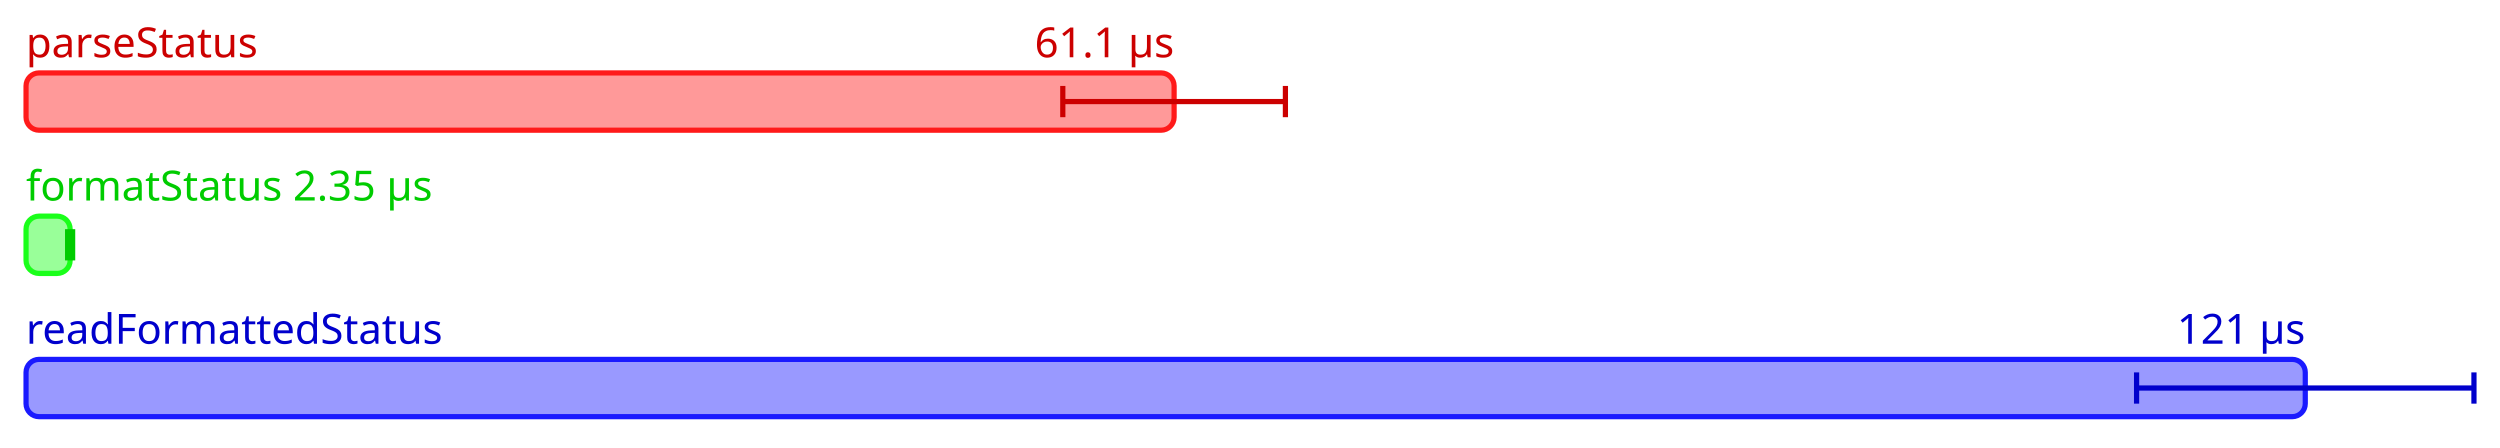
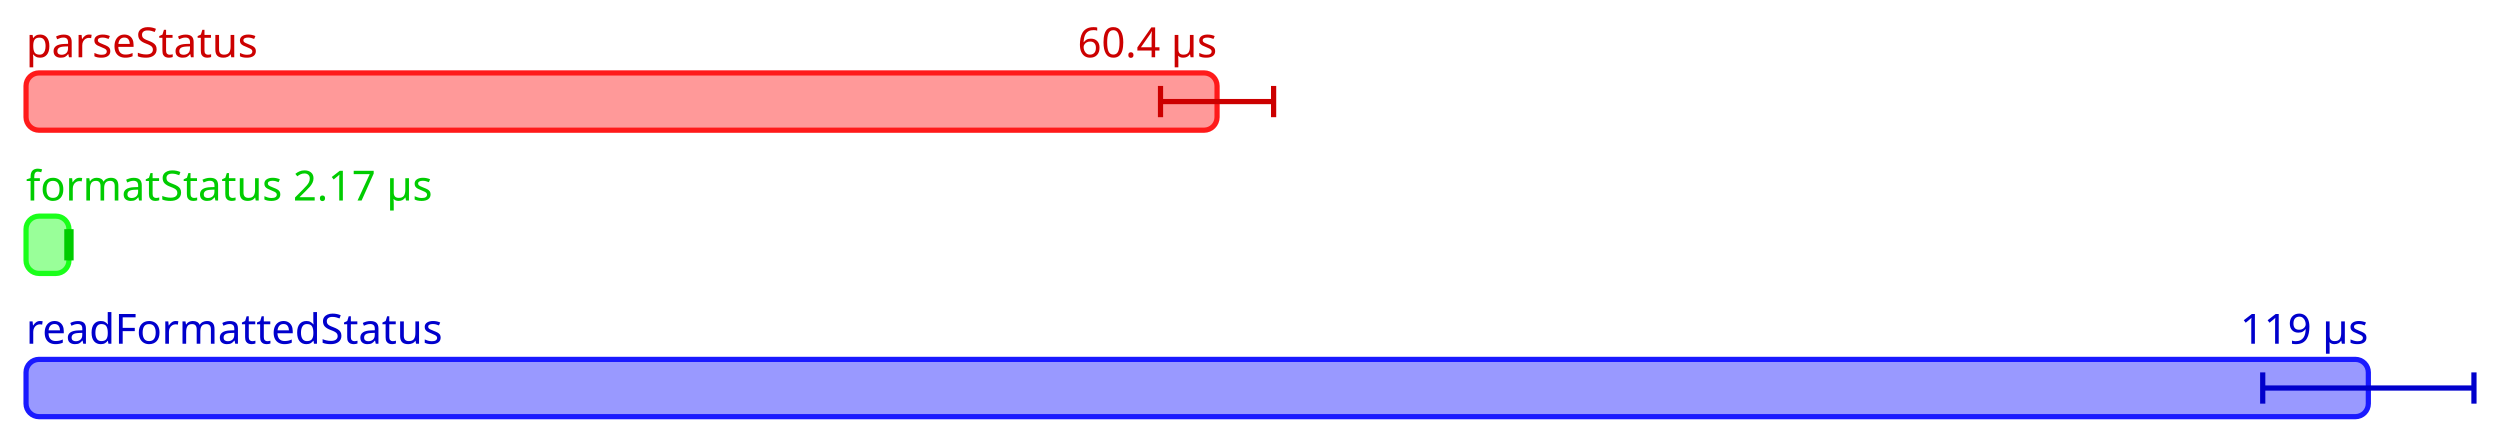
<svg xmlns="http://www.w3.org/2000/svg" height="172" width="960.0" font-size="16" font-family="sans-serif" stroke-width="2">
  <g transform="translate(10.0 0)">
    <g fill="hsl(0, 100%, 40%)">
      <text y="22">parseStatus</text>
-       <text y="22" x="440.856" text-anchor="end">61.1 μs</text>
+       <text y="22" x="457.351" text-anchor="end">60.4 μs</text>
    </g>
    <g>
-       <rect y="28" rx="5" height="22" width="440.856" fill="hsl(0, 100%, 80%)" stroke="hsl(0, 100%, 55%)" />
+       <rect y="28" rx="5" height="22" width="457.351" fill="hsl(0, 100%, 80%)" stroke="hsl(0, 100%, 55%)" />
      <g stroke="hsl(0, 100%, 40%)">
-         <line x1="398.115" x2="483.598" y1="39" y2="39" />
-         <line x1="398.115" x2="398.115" y1="33" y2="45" />
-         <line x1="483.598" x2="483.598" y1="33" y2="45" />
+         <line x1="435.637" x2="479.065" y1="39" y2="39" />
+         <line x1="435.637" x2="435.637" y1="33" y2="45" />
+         <line x1="479.065" x2="479.065" y1="33" y2="45" />
      </g>
    </g>
-     <text fill="hsl(120, 100%, 40%)" y="77">formatStatus 2.35 μs</text>
+     <text fill="hsl(120, 100%, 40%)" y="77">formatStatus 2.17 μs</text>
    <g>
-       <rect y="83" rx="5" height="22" width="16.929" fill="hsl(120, 100%, 80%)" stroke="hsl(120, 100%, 55%)" />
+       <rect y="83" rx="5" height="22" width="16.477" fill="hsl(120, 100%, 80%)" stroke="hsl(120, 100%, 55%)" />
      <g stroke="hsl(120, 100%, 40%)">
-         <line x1="15.968" x2="17.889" y1="94" y2="94" />
-         <line x1="15.968" x2="15.968" y1="88" y2="100" />
-         <line x1="17.889" x2="17.889" y1="88" y2="100" />
+         <line x1="15.681" x2="17.273" y1="94" y2="94" />
+         <line x1="15.681" x2="15.681" y1="88" y2="100" />
+         <line x1="17.273" x2="17.273" y1="88" y2="100" />
      </g>
    </g>
    <g fill="hsl(240, 100%, 40%)">
      <text y="132">readFormattedStatus</text>
-       <text y="132" x="875.223" text-anchor="end">121  μs</text>
+       <text y="132" x="899.442" text-anchor="end">119  μs</text>
    </g>
    <g>
-       <rect y="138" rx="5" height="22" width="875.223" fill="hsl(240, 100%, 80%)" stroke="hsl(240, 100%, 55%)" />
+       <rect y="138" rx="5" height="22" width="899.442" fill="hsl(240, 100%, 80%)" stroke="hsl(240, 100%, 55%)" />
      <g stroke="hsl(240, 100%, 40%)">
-         <line x1="810.446" x2="940.0" y1="149" y2="149" />
-         <line x1="810.446" x2="810.446" y1="143" y2="155" />
+         <line x1="858.884" x2="940.0" y1="149" y2="149" />
+         <line x1="858.884" x2="858.884" y1="143" y2="155" />
        <line x1="940.0" x2="940.0" y1="143" y2="155" />
      </g>
    </g>
  </g>
</svg>
